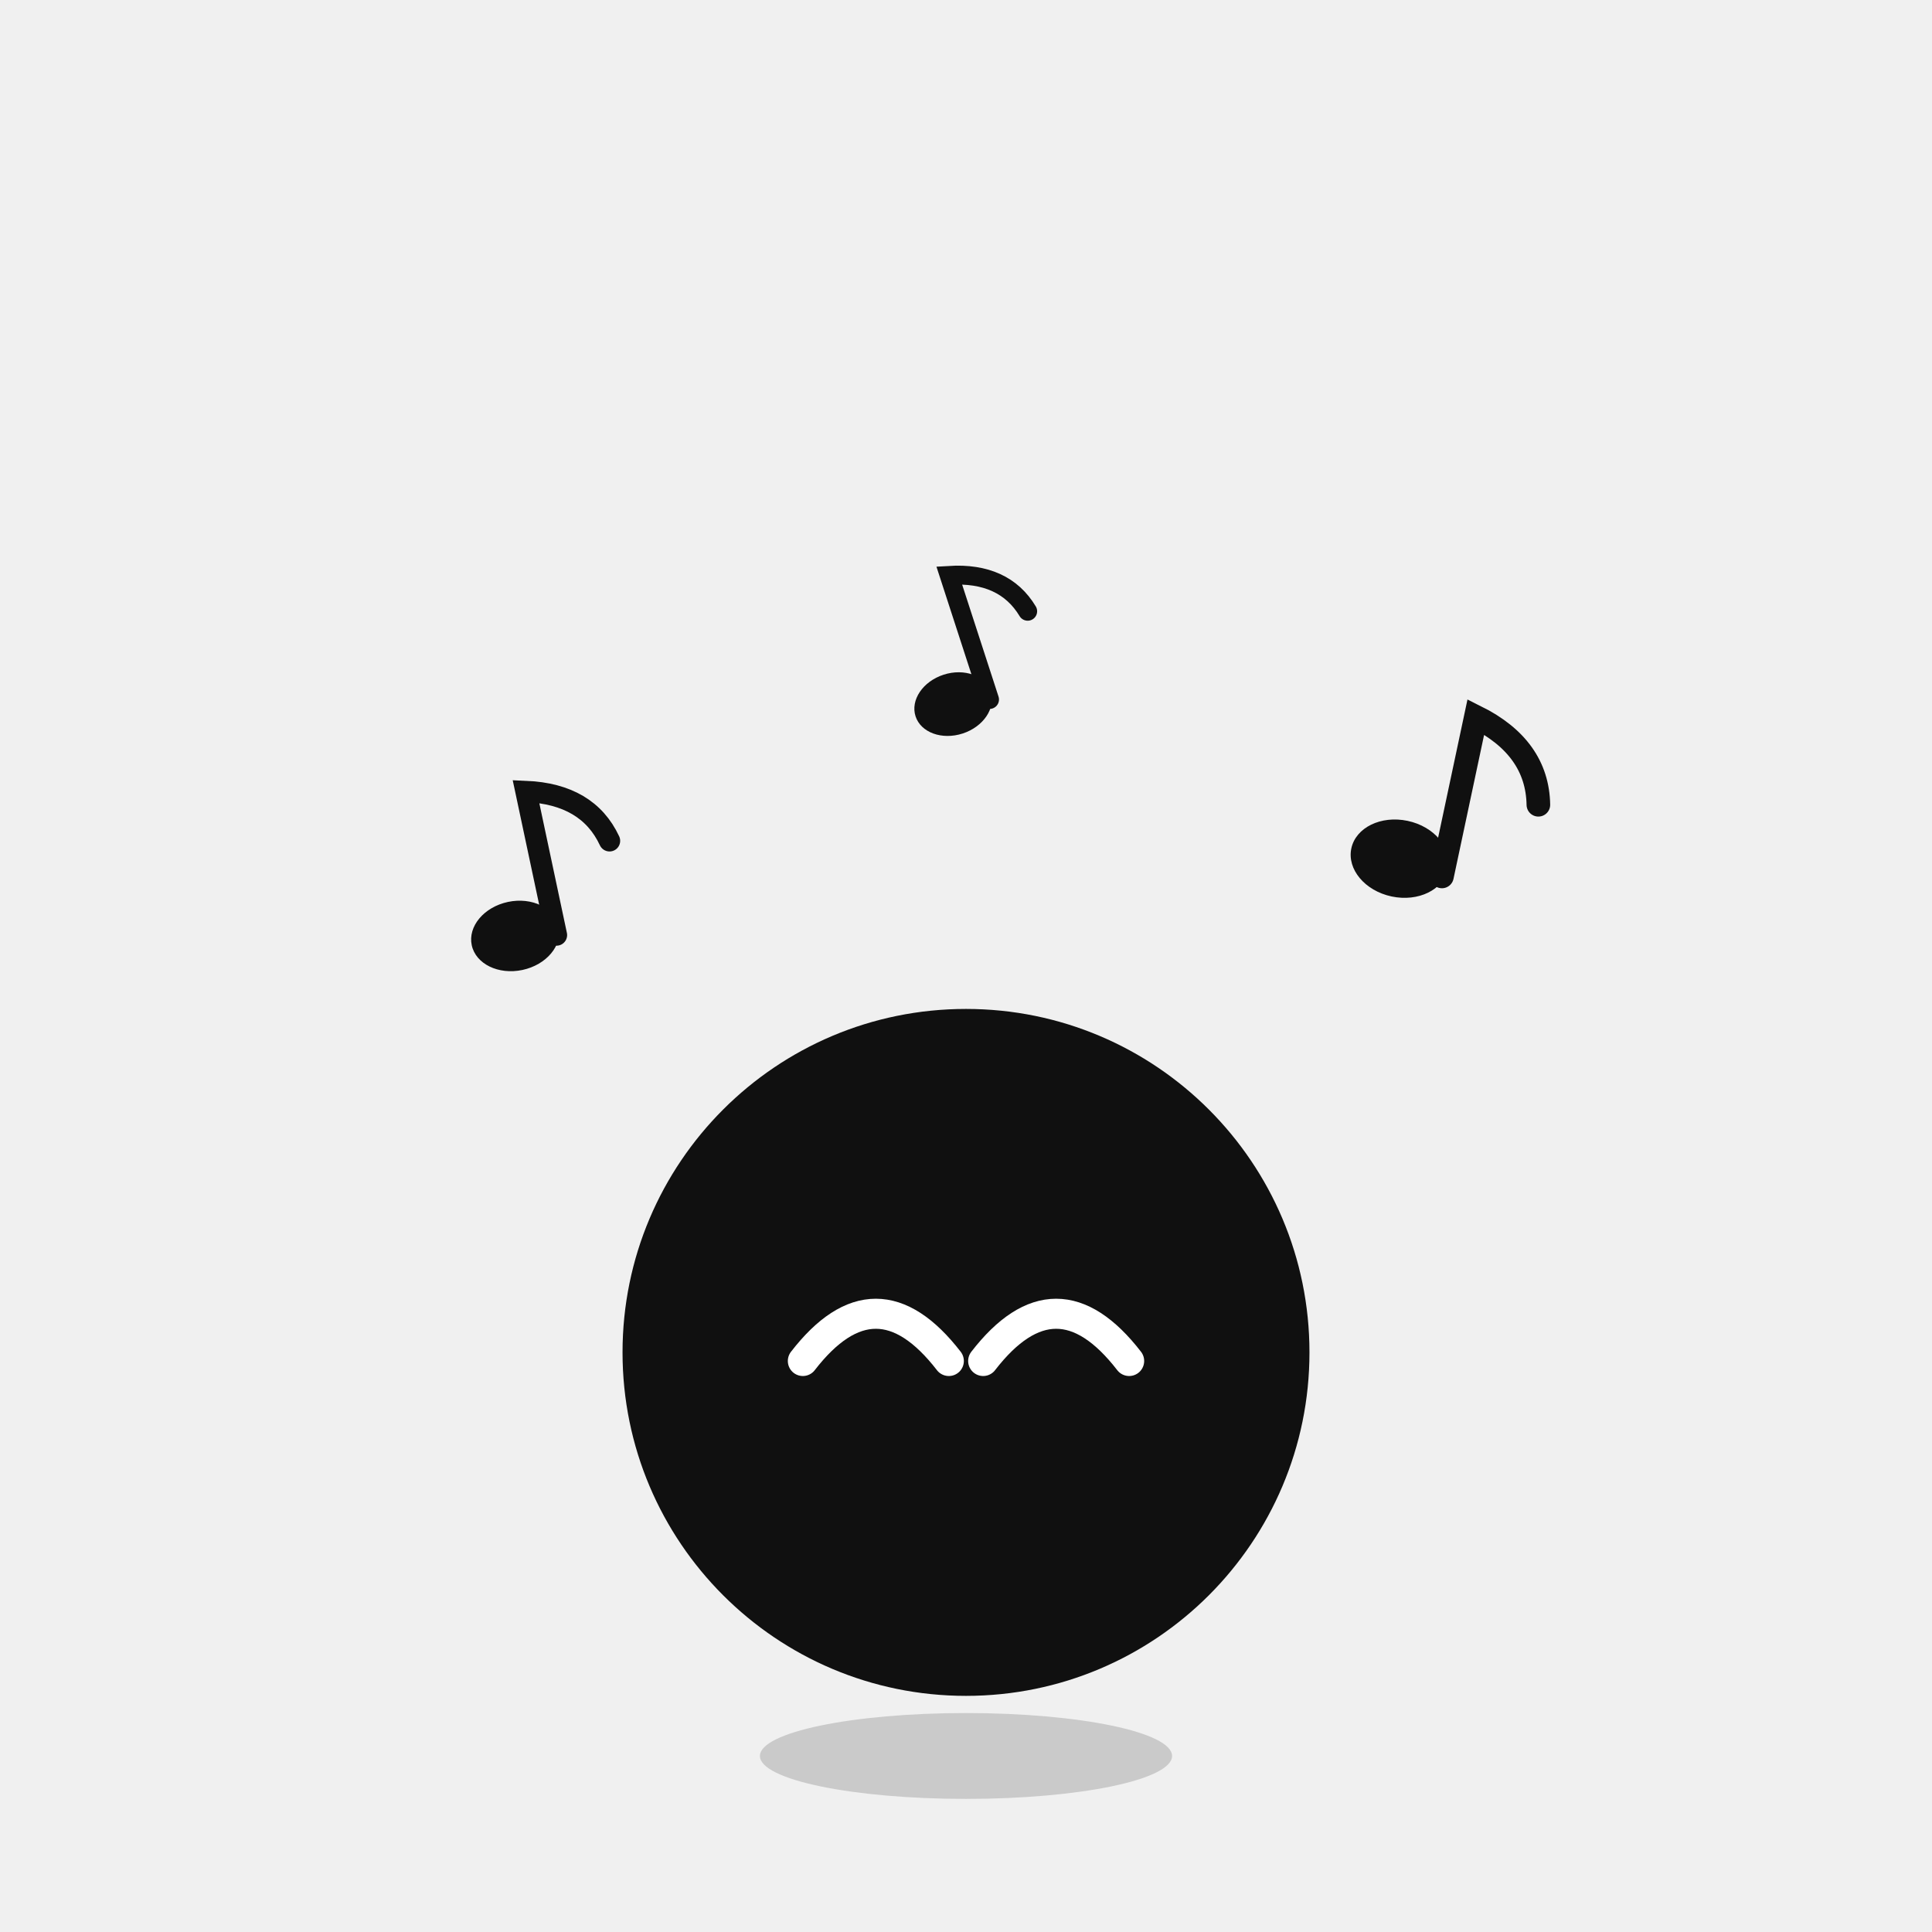
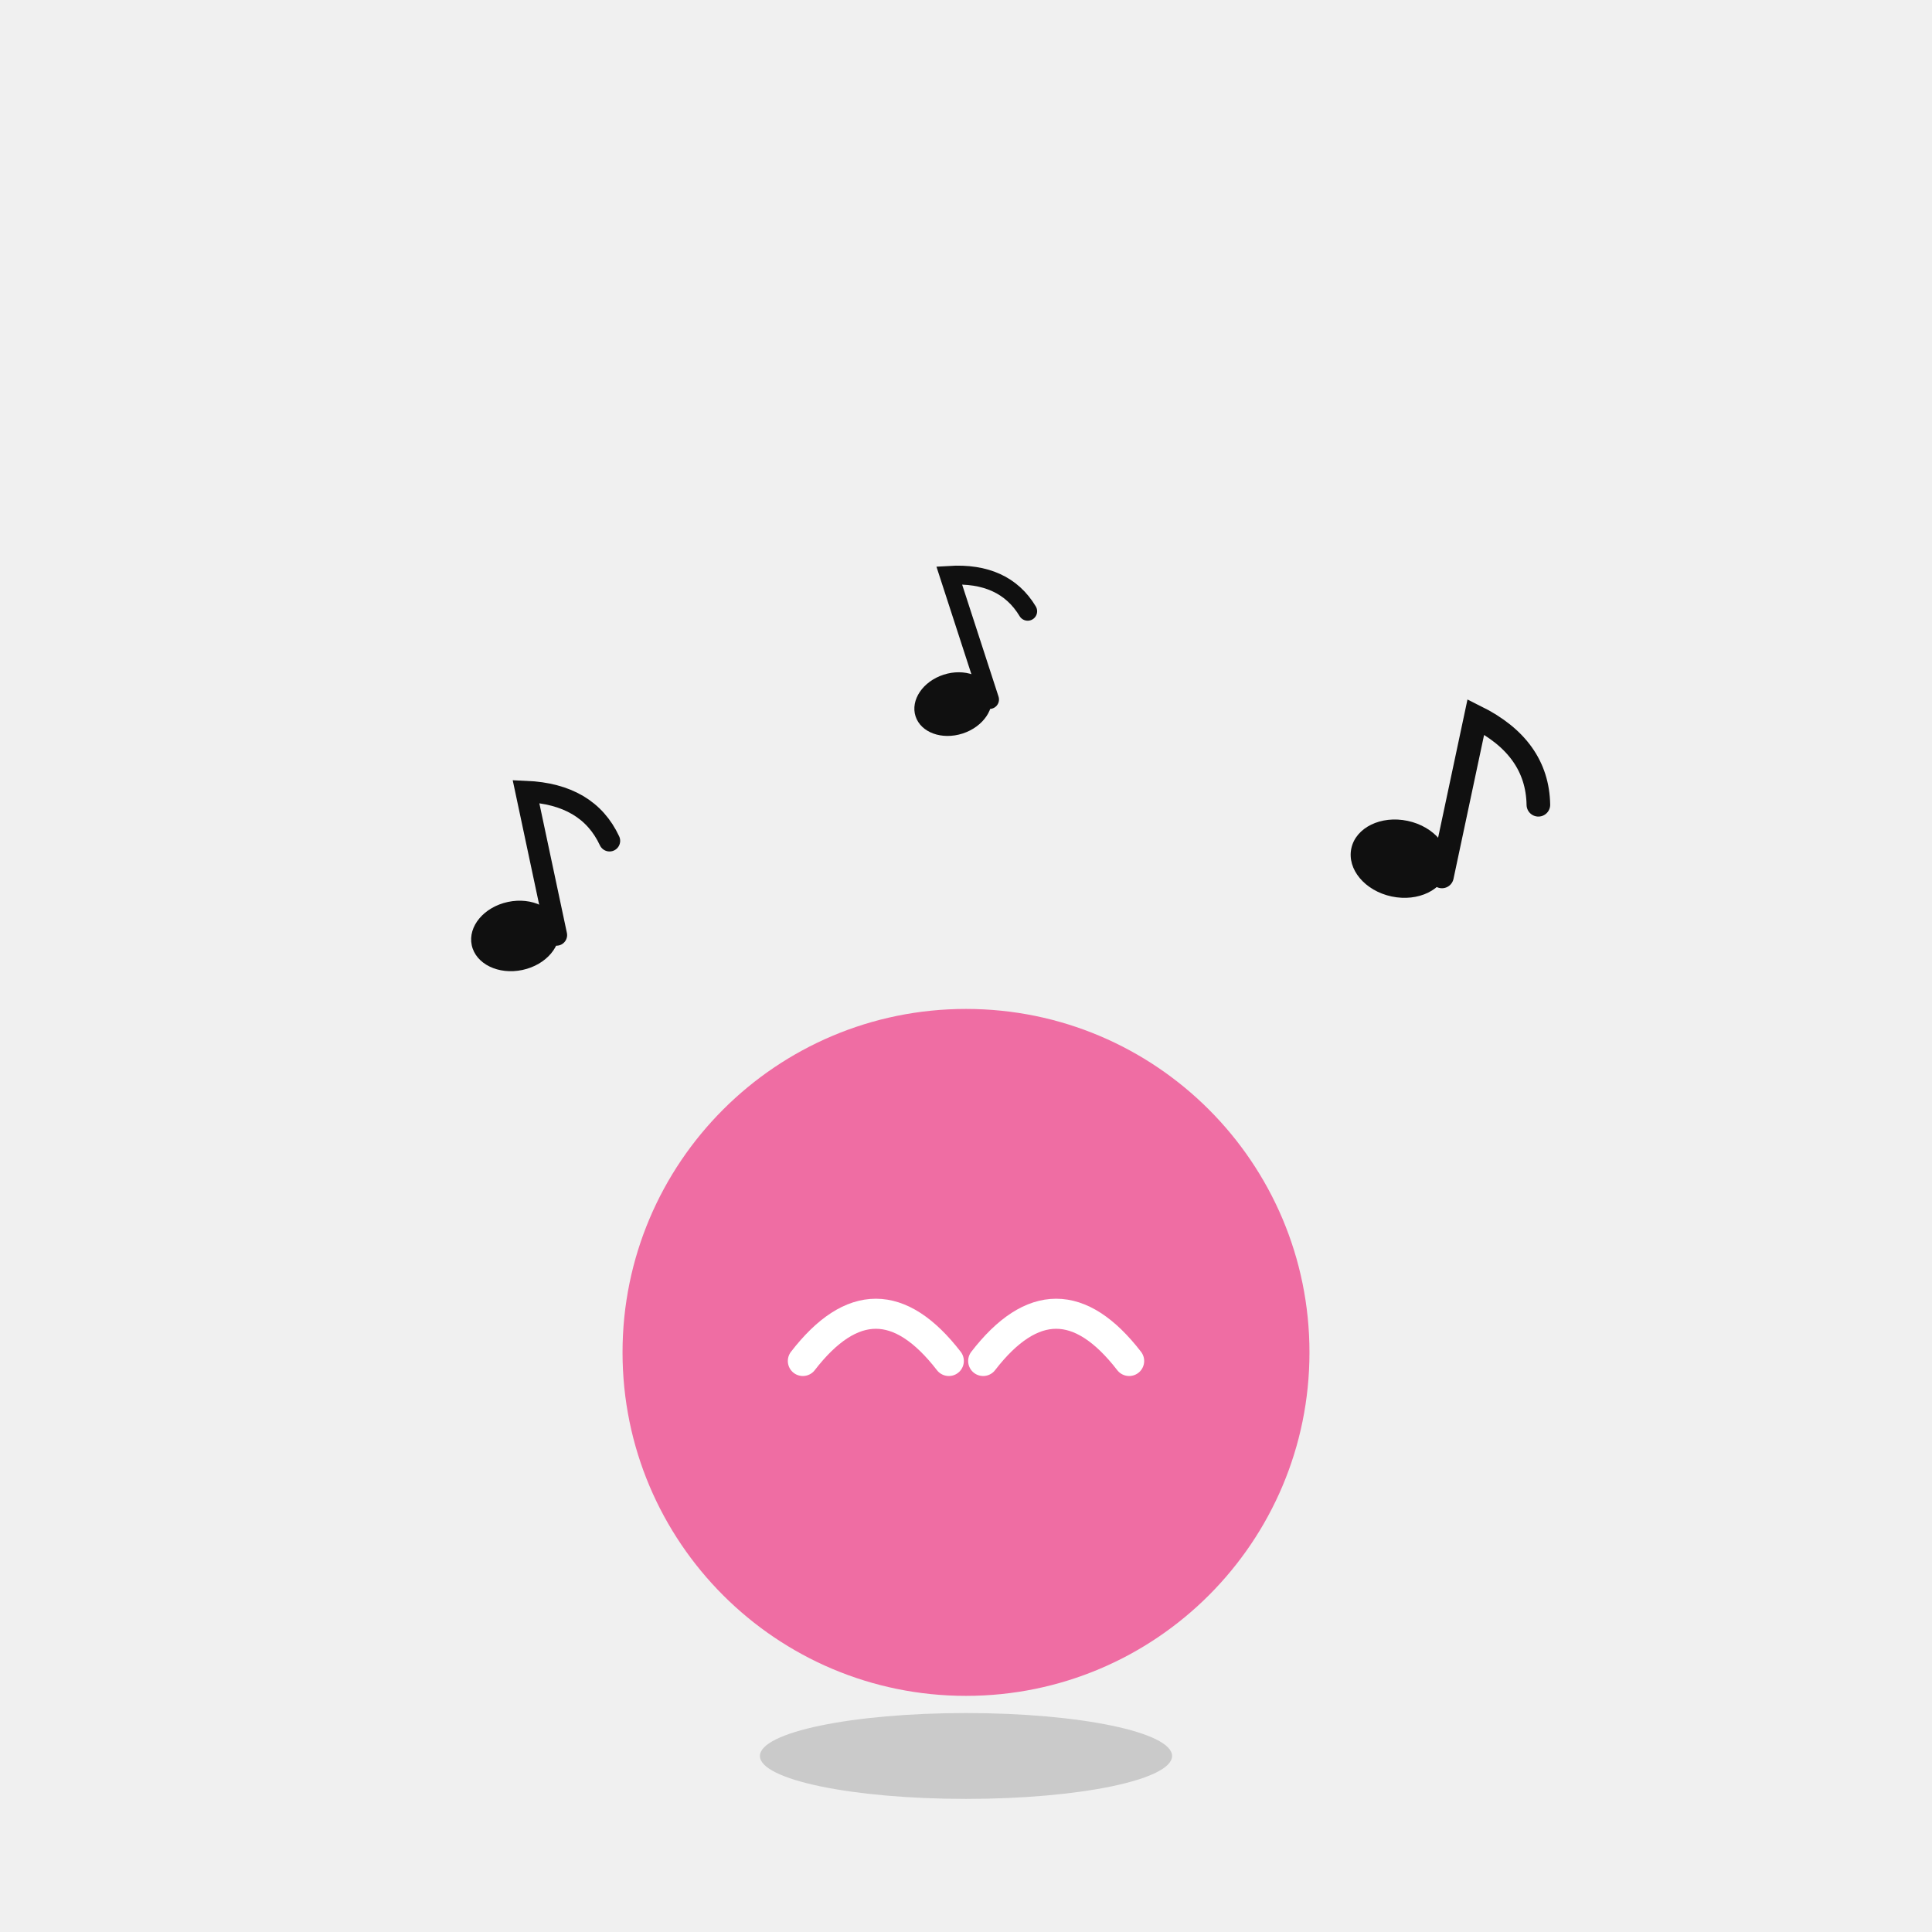
<svg xmlns="http://www.w3.org/2000/svg" viewBox="-15 -25 45 45" width="500" height="500">
  <defs>
    <style>
    * { transform-box: view-box; }
    .breathe { transform-origin: 7.5px 14.5px; animation: breathe 3.4s ease-in-out infinite; }
    @keyframes breathe { 0%,100% { transform: scale(1,1); } 50% { transform: scale(1.02,0.98); } }
    .blink { transform-origin: 7.5px 5.8px; animation: blink 4.2s infinite; }
    @keyframes blink {
      0%, 40%, 100% { transform: scaleY(1); }
      43% { transform: scaleY(0.06); }
      46% { transform: scaleY(1); }
      52% { transform: scaleY(1); }
      55% { transform: scaleY(0.06); }
      58% { transform: scaleY(1); }
    }
    .dance-hard { transform-origin: 7.5px 14.5px; animation: dance-hard 0.62s ease-in-out infinite; }
    @keyframes dance-hard { 0%,100% { transform: rotate(-9deg) translateY(0) scale(1,1); } 50% { transform: rotate(9deg) translateY(-1.5px) scale(0.97,1.03); } }
    .float-a { animation: floaty 2.1s ease-in-out infinite; }
    .float-b { animation: floaty 2.1s ease-in-out infinite 0.7s; }
    .float-c { animation: floaty 2.1s ease-in-out infinite 1.4s; }
    @keyframes floaty { 0% { transform: translateY(2px); opacity: 0; } 30%,70% { opacity: 1; } 100% { transform: translateY(-4.5px); opacity: 0; } }
  </style>
  </defs>
  <g id="shadow-js">
    <ellipse cx="7.5" cy="15.9" rx="4.8" ry="1" fill="#000" opacity="0.16" />
  </g>
  <g class="dance-hard">
    <g class="breathe">
-       <circle cx="7.5" cy="6.5" r="8" fill="#101010" />
+       <circle cx="7.5" cy="6.5" r="8" fill="#EF6DA3" />
      <path d="M3.7 6.7 Q5.4 4.5 7.1 6.7" fill="none" stroke="#ffffff" stroke-width="0.7" stroke-linecap="round" />
      <path d="M7.9 6.7 Q9.6 4.5 11.3 6.7" fill="none" stroke="#ffffff" stroke-width="0.7" stroke-linecap="round" />
    </g>
  </g>
  <g class="float-a">
    <g transform="translate(-3 -3.2) scale(0.9) rotate(-12)">
      <ellipse cx="0" cy="0" rx="1.15" ry="0.9" fill="#101010" />
      <path d="M1.05 0.2 L1.05 -3.6 Q2.6 -3.2 2.9 -1.9" fill="none" stroke="#101010" stroke-width="0.55" stroke-linecap="round" />
    </g>
  </g>
  <g class="float-b">
    <g transform="translate(17.6 -5) scale(1) rotate(12)">
      <ellipse cx="0" cy="0" rx="1.15" ry="0.9" fill="#101010" />
      <path d="M1.05 0.2 L1.05 -3.6 Q2.6 -3.2 2.9 -1.9" fill="none" stroke="#101010" stroke-width="0.55" stroke-linecap="round" />
    </g>
  </g>
  <g class="float-c">
    <g transform="translate(7.2 -8.6) scale(0.8) rotate(-18)">
      <ellipse cx="0" cy="0" rx="1.15" ry="0.9" fill="#101010" />
      <path d="M1.05 0.2 L1.05 -3.6 Q2.6 -3.2 2.9 -1.9" fill="none" stroke="#101010" stroke-width="0.55" stroke-linecap="round" />
    </g>
  </g>
</svg>
